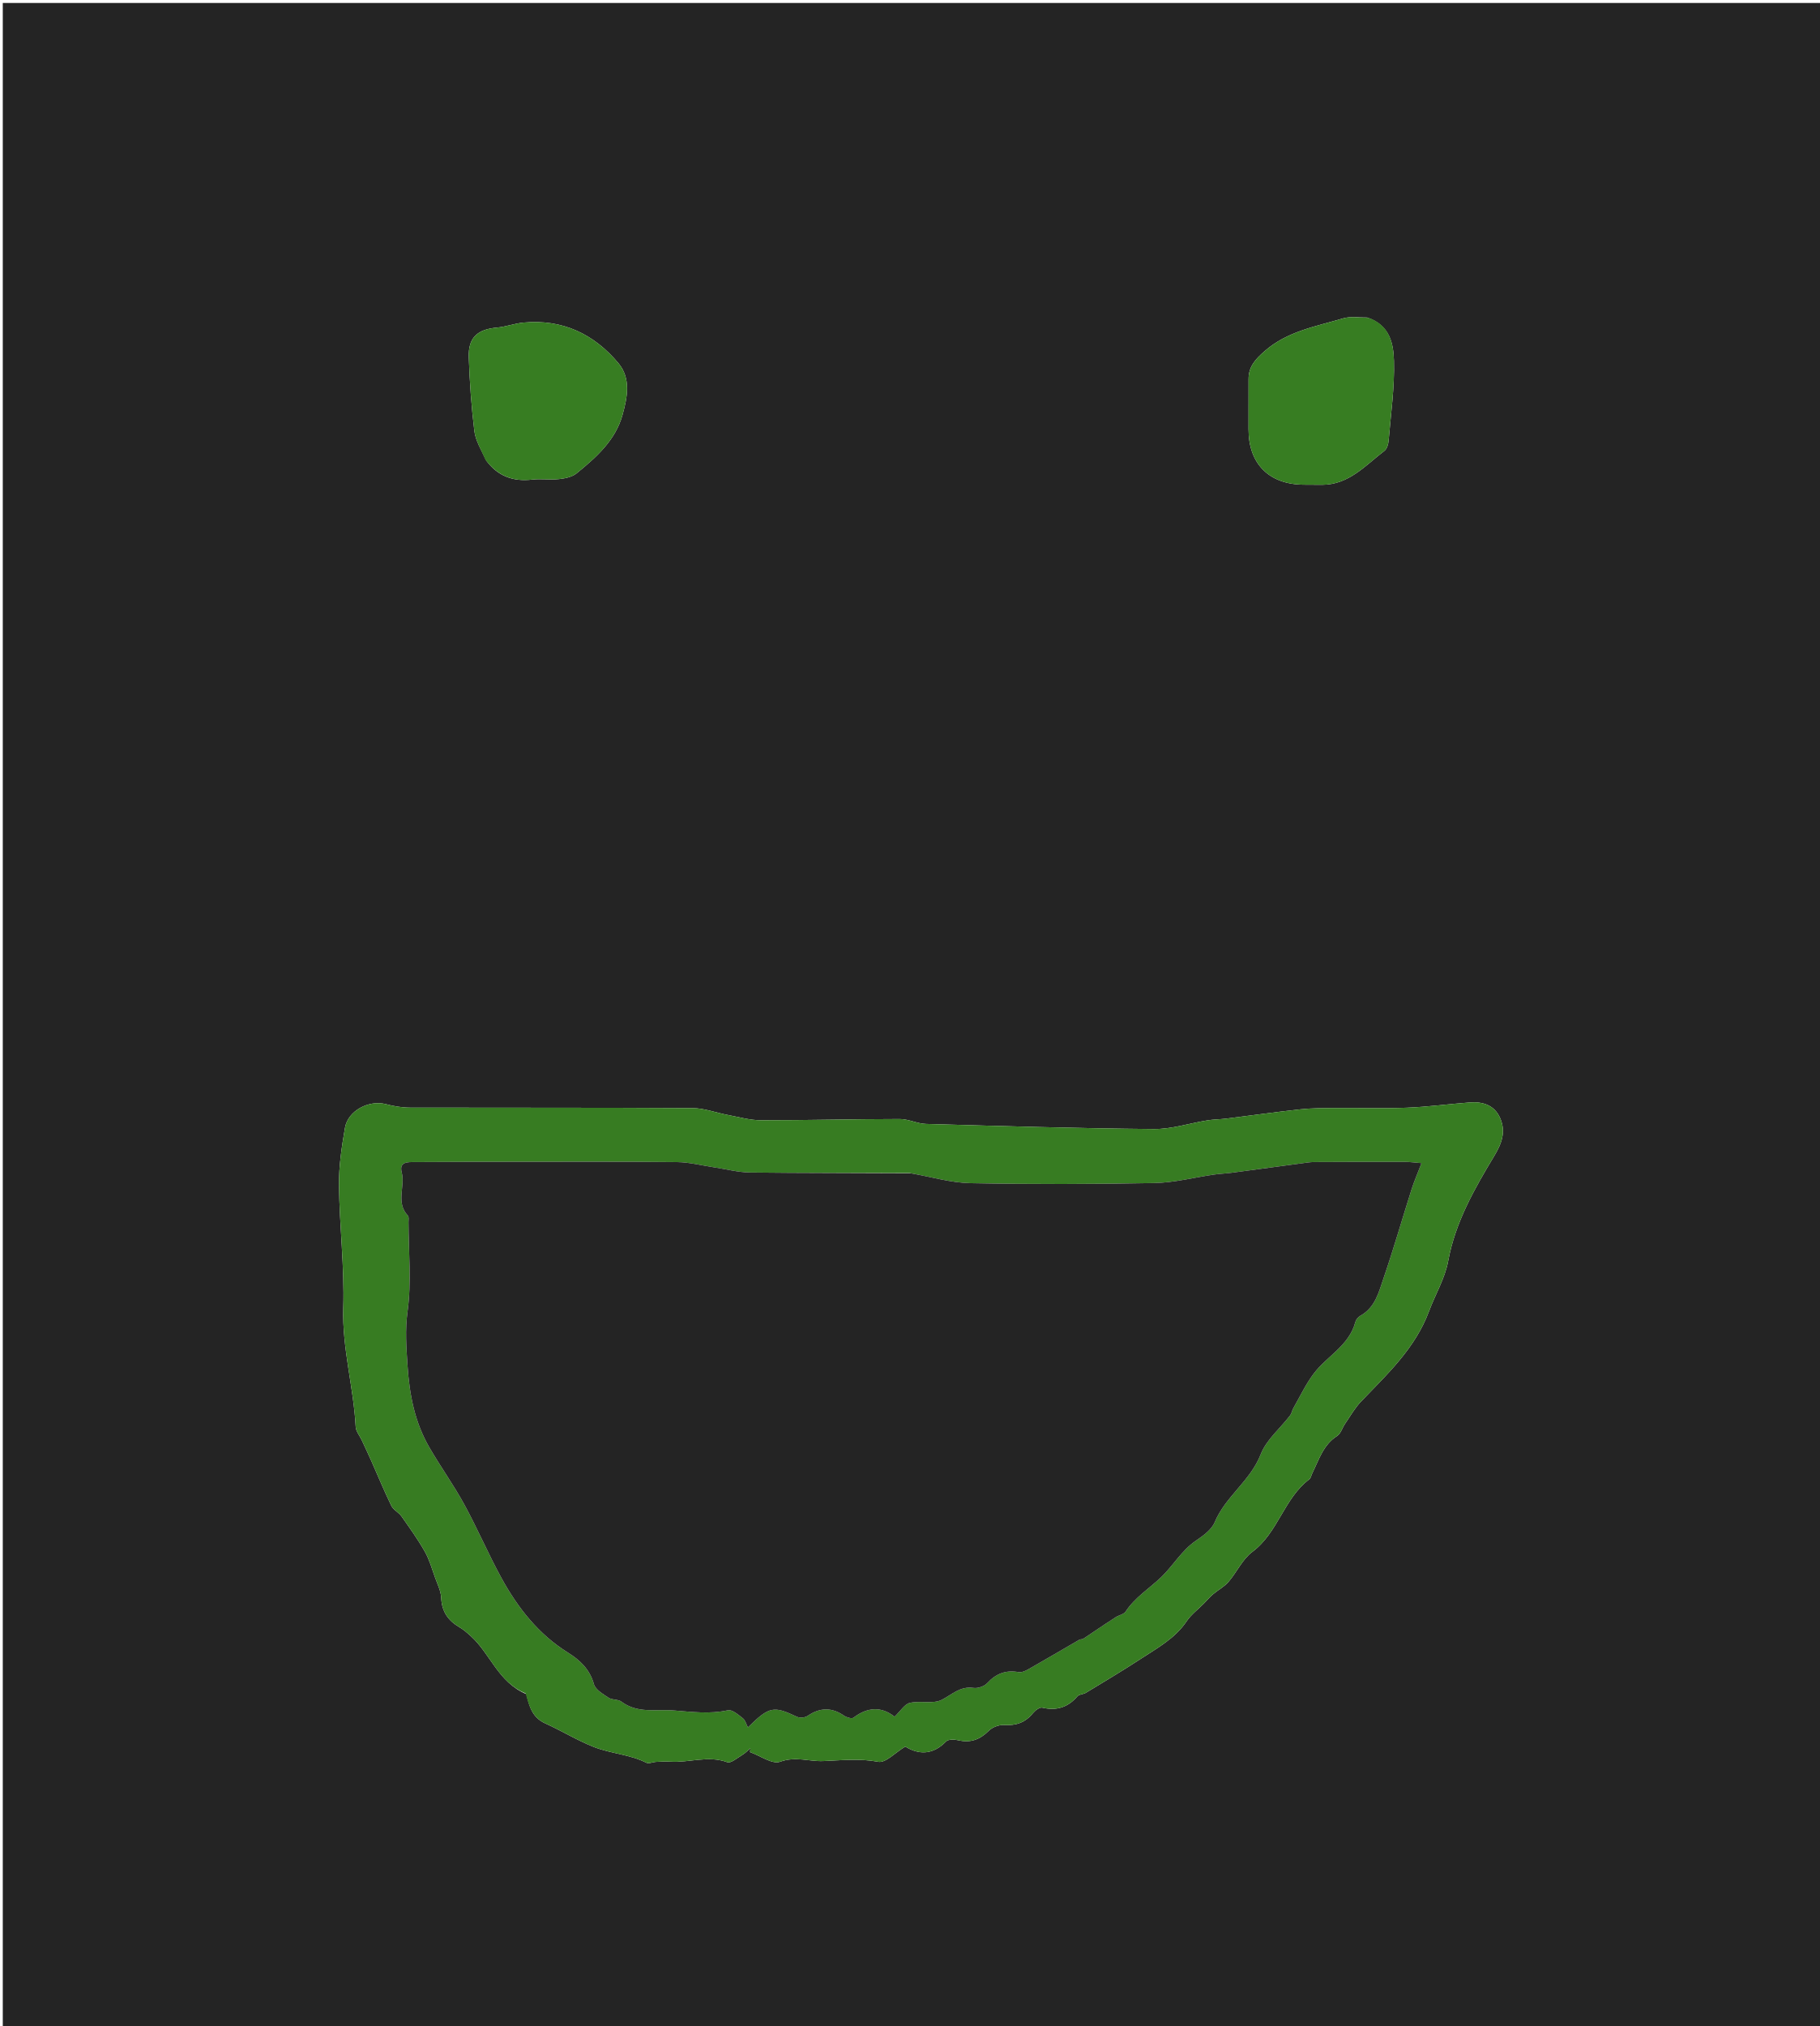
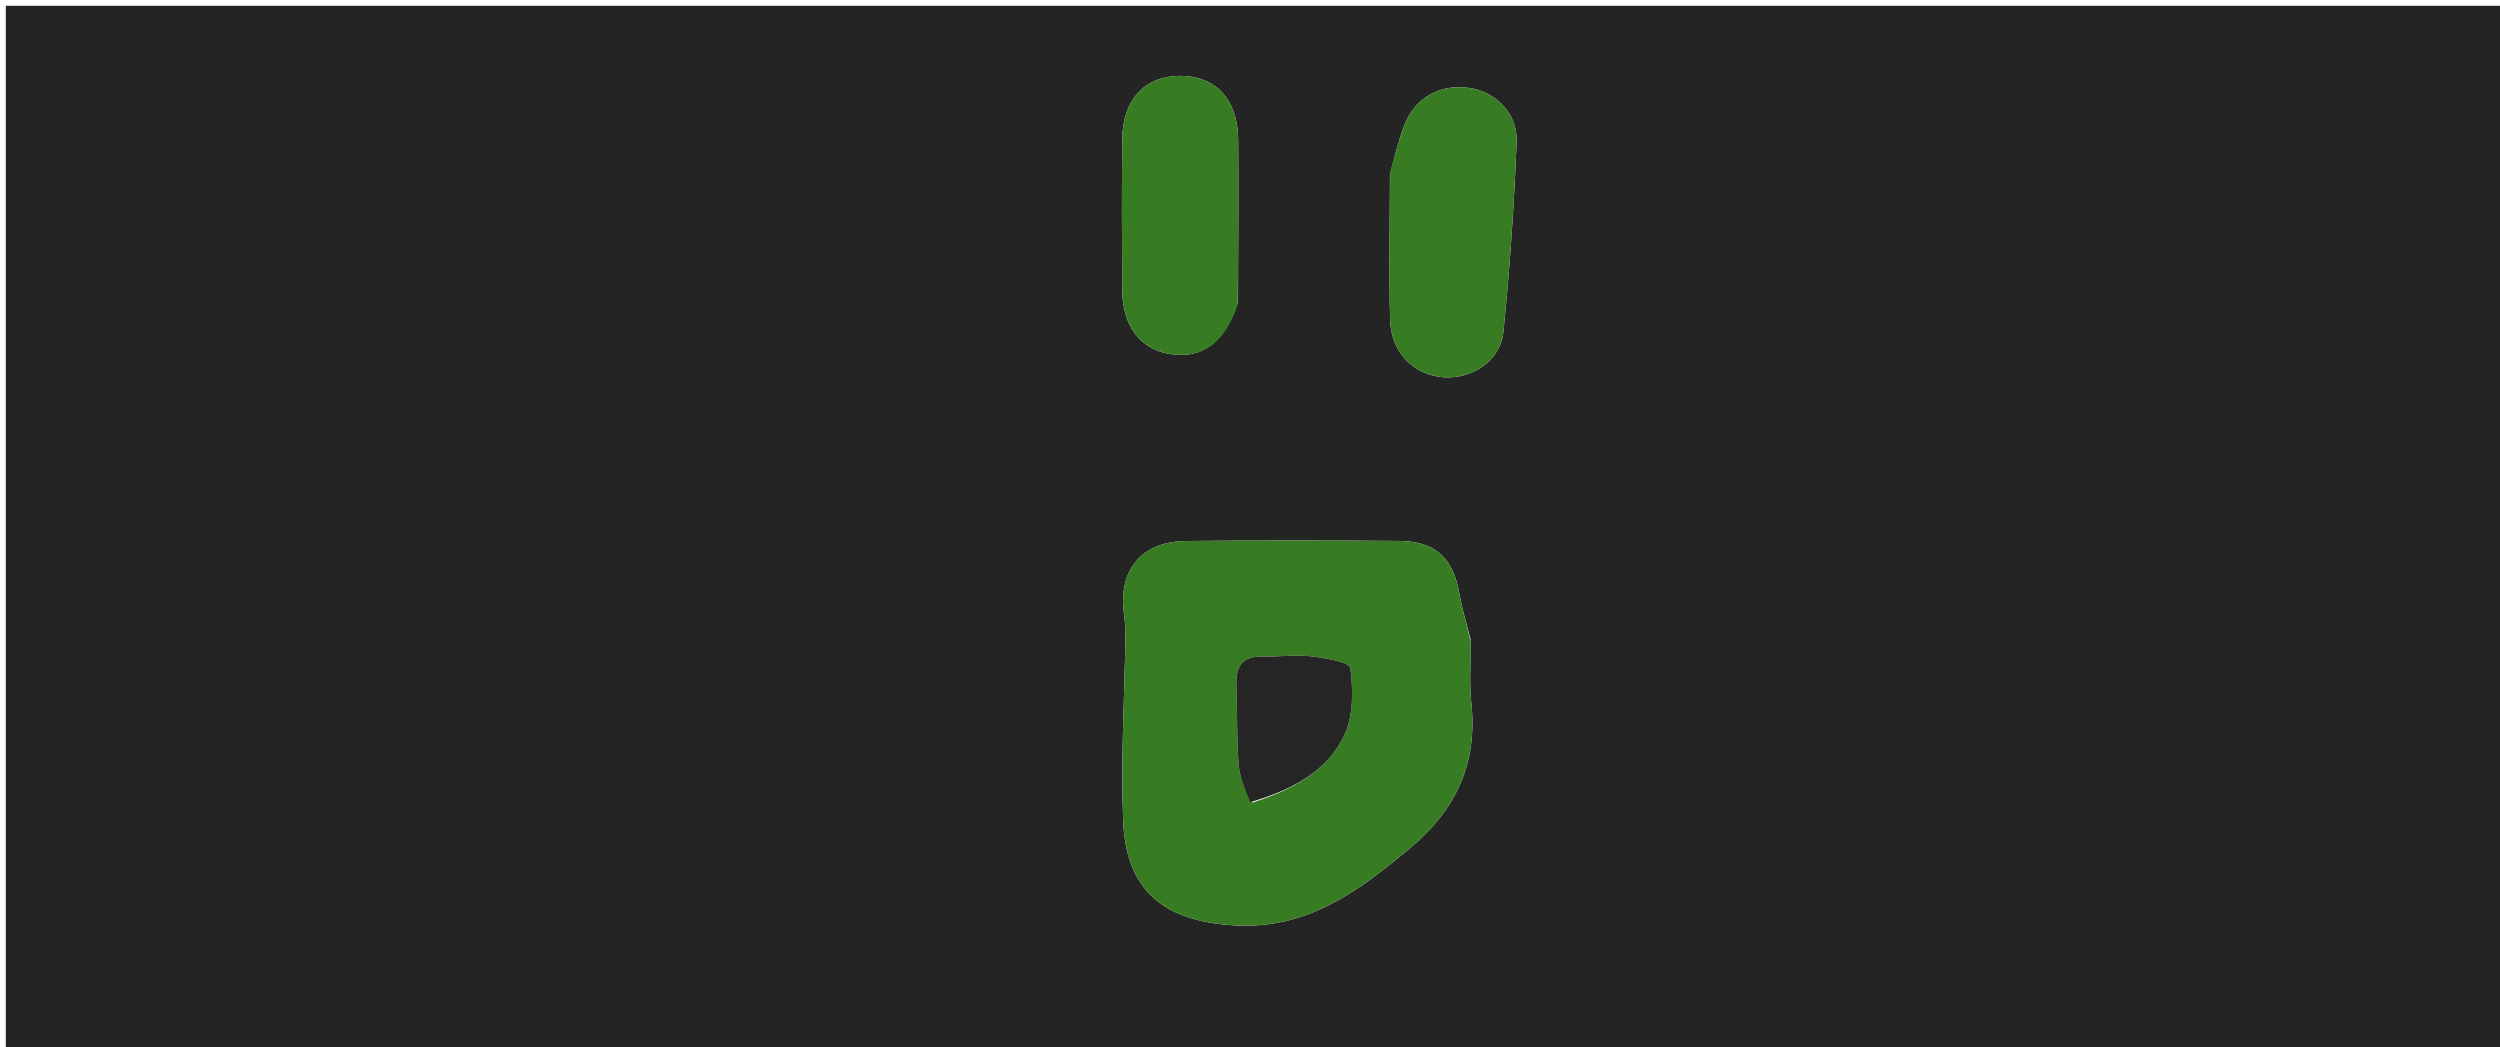
- <svg xmlns="http://www.w3.org/2000/svg" version="1.1" id="Layer_1" x="0px" y="0px" width="100%" viewBox="0 0 672 748" enable-background="new 0 0 672 748" xml:space="preserve">
-   <path fill="#242424" opacity="1" stroke="none" d=" M288,749   C192.017,749 96.534,749 1.025,749   C1.025,499.727 1.025,250.455 1.025,1.091   C224.9,1.091 448.8,1.091 672.85,1.091   C672.85,250.333 672.85,499.667 672.85,749   C544.788,749 416.644,749 288,749  M194.332,625.464   C195.393,629.877 196.492,634.106 201.308,636.271   C207.385,639.003 213.111,642.572 219.297,644.992   C225.561,647.442 232.547,647.728 238.698,650.826   C239.56,651.259 240.96,650.551 242.117,650.49   C243.91,650.396 245.718,650.272 247.504,650.394   C254.479,650.869 261.437,647.992 268.521,650.604   C269.88,651.106 272.293,648.972 274.123,647.889   C275.204,647.25 276.094,646.287 277.07,645.47   C277.03,645.941 276.991,646.413 276.951,646.884   C280.692,648.208 285.145,651.49 288.023,650.443   C293.791,648.345 298.809,650.392 303.927,650.184   C310.794,649.904 317.321,649.147 324.301,650.455   C327.014,650.964 330.555,647.05 334.256,644.829   C339.132,647.851 344.401,648.043 349.338,642.932   C350.145,642.097 352.392,642.169 353.815,642.502   C358.353,643.562 361.828,642.267 365.095,638.996   C366.423,637.666 368.909,636.744 370.789,636.864   C375.179,637.146 378.571,635.96 381.36,632.538   C382.185,631.525 383.856,630.237 384.817,630.46   C390.103,631.692 394.298,630.386 397.819,626.271   C398.465,625.517 399.97,625.573 400.921,624.995   C407.753,620.84 414.634,616.754 421.323,612.376   C427.406,608.396 433.876,604.891 438.145,598.566   C439.83,596.07 442.391,594.166 444.546,591.986   C445.652,590.868 446.666,589.644 447.859,588.63   C449.731,587.04 452.022,585.847 453.597,584.022   C456.686,580.442 458.751,575.666 462.403,572.946   C471.932,565.849 474.072,553.211 483.432,546.162   C484.019,545.72 484.152,544.688 484.524,543.944   C487.001,538.982 488.54,533.469 493.691,530.17   C495.069,529.288 495.61,527.149 496.638,525.658   C498.581,522.838 500.29,519.771 502.64,517.331   C512.319,507.278 522.572,497.72 527.616,484.167   C529.929,477.952 533.521,472.016 534.701,465.616   C537.356,451.216 544.415,438.924 551.733,426.762   C554.564,422.059 556.082,417.761 553.881,412.764   C551.78,407.992 547.499,406.667 542.67,407.029   C534.923,407.61 527.201,408.665 519.446,408.969   C510.63,409.315 501.79,409.012 492.96,409.082   C488.685,409.116 484.382,409.102 480.141,409.561   C471.002,410.552 461.897,411.854 452.773,412.988   C450.471,413.274 448.128,413.268 445.842,413.635   C439.221,414.699 432.609,416.902 426.01,416.844   C397.983,416.599 369.96,415.754 341.94,414.958   C338.685,414.865 335.461,413.147 332.223,413.149   C315.129,413.161 298.035,413.619 280.941,413.598   C276.877,413.593 272.802,412.405 268.753,411.648   C264.409,410.836 260.094,409.147 255.758,409.121   C220.94,408.908 186.119,409.028 151.299,408.938   C148.361,408.931 145.354,408.405 142.5,407.658   C136.204,406.01 128.459,410.052 127.369,416.426   C126.174,423.422 125.078,430.562 125.167,437.624   C125.357,452.705 127.214,467.802 126.751,482.843   C126.291,497.815 130.566,512.073 131.336,526.79   C131.424,528.467 132.81,530.072 133.577,531.719   C134.755,534.249 135.947,536.774 137.081,539.324   C139.544,544.867 141.845,550.489 144.5,555.937   C145.249,557.475 147.217,558.371 148.247,559.829   C151.245,564.076 154.29,568.322 156.85,572.833   C158.542,575.814 159.489,579.231 160.662,582.491   C161.538,584.925 162.803,587.398 162.905,589.895   C163.113,594.967 165.435,598.319 169.648,600.778   C171.18,601.673 172.546,602.893 173.875,604.09   C181.033,610.538 183.928,621.066 194.332,625.464  M504.809,117.225   C501.83,117.294 498.659,116.721 495.906,117.545   C485.837,120.559 475.275,122.276 466.872,129.695   C463.506,132.666 460.994,135.391 461.012,139.978   C461.036,146.136 461.016,152.293 461,158.45   C460.966,171.159 468.494,178.799 481.215,178.947   C483.545,178.974 485.875,179.003 488.204,178.991   C498.101,178.938 504.185,171.808 511.179,166.443   C512.089,165.746 512.596,164.1 512.702,162.843   C513.535,152.968 514.961,143.061 514.688,133.206   C514.517,127.019 513.254,120 504.809,117.225  M179.479,169.969   C183.723,175.727 189.373,177.903 196.46,177.066   C199.743,176.679 203.135,177.23 206.426,176.876   C208.654,176.637 211.24,176.113 212.893,174.766   C220.138,168.864 227.246,162.592 229.857,153.166   C231.629,146.77 233.065,139.746 228.336,134.092   C219.307,123.294 207.648,117.755 193.3,119.098   C190.029,119.404 186.844,120.644 183.573,120.932   C176.239,121.579 172.829,124.653 173.09,131.967   C173.414,141.036 174.044,150.12 175.147,159.123   C175.581,162.669 177.65,166.014 179.479,169.969  z" />
-   <path fill="#377C22" opacity="1" stroke="none" d=" M194.068,625.192   C183.928,621.066 181.033,610.538 173.875,604.09   C172.546,602.893 171.18,601.673 169.648,600.778   C165.435,598.319 163.113,594.967 162.905,589.895   C162.803,587.398 161.538,584.925 160.662,582.491   C159.489,579.231 158.542,575.814 156.85,572.833   C154.29,568.322 151.245,564.076 148.247,559.829   C147.217,558.371 145.249,557.475 144.5,555.937   C141.845,550.489 139.544,544.867 137.081,539.324   C135.947,536.774 134.755,534.249 133.577,531.719   C132.81,530.072 131.424,528.467 131.336,526.79   C130.566,512.073 126.291,497.815 126.751,482.843   C127.214,467.802 125.357,452.705 125.167,437.624   C125.078,430.562 126.174,423.422 127.369,416.426   C128.459,410.052 136.204,406.01 142.5,407.658   C145.354,408.405 148.361,408.931 151.299,408.938   C186.119,409.028 220.94,408.908 255.758,409.121   C260.094,409.147 264.409,410.836 268.753,411.648   C272.802,412.405 276.877,413.593 280.941,413.598   C298.035,413.619 315.129,413.161 332.223,413.149   C335.461,413.147 338.685,414.865 341.94,414.958   C369.96,415.754 397.983,416.599 426.01,416.844   C432.609,416.902 439.221,414.699 445.842,413.635   C448.128,413.268 450.471,413.274 452.773,412.988   C461.897,411.854 471.002,410.552 480.141,409.561   C484.382,409.102 488.685,409.116 492.96,409.082   C501.79,409.012 510.63,409.315 519.446,408.969   C527.201,408.665 534.923,407.61 542.67,407.029   C547.499,406.667 551.78,407.992 553.881,412.764   C556.082,417.761 554.564,422.059 551.733,426.762   C544.415,438.924 537.356,451.216 534.701,465.616   C533.521,472.016 529.929,477.952 527.616,484.167   C522.572,497.72 512.319,507.278 502.64,517.331   C500.29,519.771 498.581,522.838 496.638,525.658   C495.61,527.149 495.069,529.288 493.691,530.17   C488.54,533.469 487.001,538.982 484.524,543.944   C484.152,544.688 484.019,545.72 483.432,546.162   C474.072,553.211 471.932,565.849 462.403,572.946   C458.751,575.666 456.686,580.442 453.597,584.022   C452.022,585.847 449.731,587.04 447.859,588.63   C446.666,589.644 445.652,590.868 444.546,591.986   C442.391,594.166 439.83,596.07 438.145,598.566   C433.876,604.891 427.406,608.396 421.323,612.376   C414.634,616.754 407.753,620.84 400.921,624.995   C399.97,625.573 398.465,625.517 397.819,626.271   C394.298,630.386 390.103,631.692 384.817,630.46   C383.856,630.237 382.185,631.525 381.36,632.538   C378.571,635.96 375.179,637.146 370.789,636.864   C368.909,636.744 366.423,637.666 365.095,638.996   C361.828,642.267 358.353,643.562 353.815,642.502   C352.392,642.169 350.145,642.097 349.338,642.932   C344.401,648.043 339.132,647.851 334.256,644.829   C330.555,647.05 327.014,650.964 324.301,650.455   C317.321,649.147 310.794,649.904 303.927,650.184   C298.809,650.392 293.791,648.345 288.023,650.443   C285.145,651.49 280.692,648.208 276.951,646.884   C276.991,646.413 277.03,645.941 277.07,645.47   C276.094,646.287 275.204,647.25 274.123,647.889   C272.293,648.972 269.88,651.106 268.521,650.604   C261.437,647.992 254.479,650.869 247.504,650.394   C245.718,650.272 243.91,650.396 242.117,650.49   C240.96,650.551 239.56,651.259 238.698,650.826   C232.547,647.728 225.561,647.442 219.297,644.992   C213.111,642.572 207.385,639.003 201.308,636.271   C196.492,634.106 195.393,629.877 194.068,625.192  M335.9,433.102   C316.238,433.062 296.574,433.137 276.915,432.891   C272.506,432.835 268.113,431.645 263.712,430.988   C259.146,430.306 254.584,429.102 250.011,429.053   C229.35,428.835 208.685,428.935 188.022,428.942   C176.358,428.946 164.693,428.968 153.029,429.039   C150.535,429.054 147.321,428.899 148.328,432.821   C149.68,438.081 146.028,444.013 150.608,448.817   C151.052,449.282 150.839,450.423 150.841,451.25   C150.867,462.23 151.976,473.362 150.494,484.137   C149.544,491.041 150.027,497.306 150.47,504.068   C151.182,514.922 153.124,525.029 158.527,534.37   C162.656,541.508 167.499,548.243 171.45,555.472   C176.309,564.362 180.292,573.731 185.163,582.614   C191.195,593.613 198.796,603.331 209.7,610.138   C214.072,612.868 217.771,616.27 219.291,621.775   C219.856,623.821 222.658,625.436 224.73,626.812   C226.035,627.679 228.201,627.308 229.425,628.23   C235.376,632.716 242.146,630.977 248.723,631.492   C255.451,632.02 262.005,632.897 268.759,631.43   C270.332,631.088 272.608,633.073 274.264,634.366   C275.206,635.103 275.547,636.608 276.151,637.751   C284.076,629.943 285.622,629.753 294.235,633.817   C295.3,634.32 297.226,634.167 298.195,633.504   C302.749,630.382 307.085,630.274 311.649,633.429   C312.586,634.075 314.514,634.637 315.154,634.148   C320.294,630.229 325.462,629.932 330.302,633.802   C332.533,631.688 333.996,629.152 335.941,628.701   C339.796,627.809 344.513,629.228 347.772,627.551   C351.577,625.592 354.526,622.467 359.428,623.172   C361.04,623.404 363.413,622.61 364.501,621.425   C367.755,617.879 371.388,616.501 376.134,617.345   C377.345,617.56 378.886,616.757 380.081,616.079   C386.26,612.573 392.372,608.947 398.524,605.393   C398.937,605.155 399.565,605.28 399.964,605.03   C401.428,604.114 402.833,603.102 404.271,602.142   C406.821,600.441 409.358,598.719 411.943,597.073   C413.147,596.307 414.938,596.019 415.628,594.967   C419.056,589.736 424.53,586.35 428.825,582.203   C433.228,577.953 436.335,572.395 441.509,568.859   C444.195,567.024 447.342,564.793 448.508,562.001   C452.485,552.474 461.684,546.74 465.488,536.942   C467.573,531.572 472.66,527.378 476.325,522.601   C476.913,521.835 477.054,520.743 477.546,519.884   C479.997,515.599 482.118,511.057 485.065,507.14   C489.96,500.632 498.163,496.793 500.431,488.09   C500.66,487.209 501.459,486.228 502.265,485.784   C507.815,482.722 509.117,476.954 510.904,471.744   C514.602,460.967 517.729,449.996 521.185,439.134   C522.162,436.064 523.465,433.098 524.868,429.432   C522.235,429.225 520.46,428.967 518.684,428.964   C507.52,428.947 496.355,428.97 485.191,429.029   C483.705,429.037 482.217,429.293 480.738,429.491   C472.064,430.653 463.394,431.847 454.719,432.994   C452.585,433.276 450.422,433.343 448.292,433.651   C440.938,434.711 433.608,436.641 426.241,436.783   C403.586,437.217 380.912,437.269 358.258,436.826   C351.077,436.685 343.936,434.521 335.9,433.102  z" />
-   <path fill="#377D22" opacity="1" stroke="none" d=" M505.208,117.328   C513.254,120 514.517,127.019 514.688,133.206   C514.961,143.061 513.535,152.968 512.702,162.843   C512.596,164.1 512.089,165.746 511.179,166.443   C504.185,171.808 498.101,178.938 488.204,178.991   C485.875,179.003 483.545,178.974 481.215,178.947   C468.494,178.799 460.966,171.159 461,158.45   C461.016,152.293 461.036,146.136 461.012,139.978   C460.994,135.391 463.506,132.666 466.872,129.695   C475.275,122.276 485.837,120.559 495.906,117.545   C498.659,116.721 501.83,117.294 505.208,117.328  z" />
-   <path fill="#377D22" opacity="1" stroke="none" d=" M179.227,169.71   C177.65,166.014 175.581,162.669 175.147,159.123   C174.044,150.12 173.414,141.036 173.09,131.967   C172.829,124.653 176.239,121.579 183.573,120.932   C186.844,120.644 190.029,119.404 193.3,119.098   C207.648,117.755 219.307,123.294 228.336,134.092   C233.065,139.746 231.629,146.77 229.857,153.166   C227.246,162.592 220.138,168.864 212.893,174.766   C211.24,176.113 208.654,176.637 206.426,176.876   C203.135,177.23 199.743,176.679 196.46,177.066   C189.373,177.903 183.723,175.727 179.227,169.71  z" />
-   <path fill="#242424" opacity="1" stroke="none" d=" M336.338,433.193   C343.936,434.521 351.077,436.685 358.258,436.826   C380.912,437.269 403.586,437.217 426.241,436.783   C433.608,436.641 440.938,434.711 448.292,433.651   C450.422,433.343 452.585,433.276 454.719,432.994   C463.394,431.847 472.064,430.653 480.738,429.491   C482.217,429.293 483.705,429.037 485.191,429.029   C496.355,428.97 507.52,428.947 518.684,428.964   C520.46,428.967 522.235,429.225 524.868,429.432   C523.465,433.098 522.162,436.064 521.185,439.134   C517.729,449.996 514.602,460.967 510.904,471.744   C509.117,476.954 507.815,482.722 502.265,485.784   C501.459,486.228 500.66,487.209 500.431,488.09   C498.163,496.793 489.96,500.632 485.065,507.14   C482.118,511.057 479.997,515.599 477.546,519.884   C477.054,520.743 476.913,521.835 476.325,522.601   C472.66,527.378 467.573,531.572 465.488,536.942   C461.684,546.74 452.485,552.474 448.508,562.001   C447.342,564.793 444.195,567.024 441.509,568.859   C436.335,572.395 433.228,577.953 428.825,582.203   C424.53,586.35 419.056,589.736 415.628,594.967   C414.938,596.019 413.147,596.307 411.943,597.073   C409.358,598.719 406.821,600.441 404.271,602.142   C402.833,603.102 401.428,604.114 399.964,605.03   C399.565,605.28 398.937,605.155 398.524,605.393   C392.372,608.947 386.26,612.573 380.081,616.079   C378.886,616.757 377.345,617.56 376.134,617.345   C371.388,616.501 367.755,617.879 364.501,621.425   C363.413,622.61 361.04,623.404 359.428,623.172   C354.526,622.467 351.577,625.592 347.772,627.551   C344.513,629.228 339.796,627.809 335.941,628.701   C333.996,629.152 332.533,631.688 330.302,633.802   C325.462,629.932 320.294,630.229 315.154,634.148   C314.514,634.637 312.586,634.075 311.649,633.429   C307.085,630.274 302.749,630.382 298.195,633.504   C297.226,634.167 295.3,634.32 294.235,633.817   C285.622,629.753 284.076,629.943 276.151,637.751   C275.547,636.608 275.206,635.103 274.264,634.366   C272.608,633.073 270.332,631.088 268.759,631.43   C262.005,632.897 255.451,632.02 248.723,631.492   C242.146,630.977 235.376,632.716 229.425,628.23   C228.201,627.308 226.035,627.679 224.73,626.812   C222.658,625.436 219.856,623.821 219.291,621.775   C217.771,616.27 214.072,612.868 209.7,610.138   C198.796,603.331 191.195,593.613 185.163,582.614   C180.292,573.731 176.309,564.362 171.45,555.472   C167.499,548.243 162.656,541.508 158.527,534.37   C153.124,525.029 151.182,514.922 150.47,504.068   C150.027,497.306 149.544,491.041 150.494,484.137   C151.976,473.362 150.867,462.23 150.841,451.25   C150.839,450.423 151.052,449.282 150.608,448.817   C146.028,444.013 149.68,438.081 148.328,432.821   C147.321,428.899 150.535,429.054 153.029,429.039   C164.693,428.968 176.358,428.946 188.022,428.942   C208.685,428.935 229.35,428.835 250.011,429.053   C254.584,429.102 259.146,430.306 263.712,430.988   C268.113,431.645 272.506,432.835 276.915,432.891   C296.574,433.137 316.238,433.062 336.338,433.193  z" />
+ <svg xmlns="http://www.w3.org/2000/svg" version="1.1" id="Layer_1" x="0px" y="0px" width="100%" viewBox="0 0 430 180" enable-background="new 0 0 430 180" xml:space="preserve">
+   <path fill="#242424" opacity="1" stroke="none" d=" M264,181   C176,181 88.5,181 1,181   C1,121 1,61 1,1   C144.333,1 287.666,1 431,1   C431,61 431,121 431,181   C375.5,181 320,181 264,181  M252.936,109.963   C252.296,107.398 251.491,104.861 251.047,102.263   C249.982,96.034 246.943,93.093 240.722,93.045   C228.484,92.95 216.243,92.936 204.006,93.055   C196.425,93.129 192.361,97.977 193.301,105.384   C193.467,106.689 193.597,108.012 193.579,109.324   C193.428,119.955 192.755,130.604 193.186,141.209   C193.674,153.24 200.225,158.376 212.048,159.149   C224.796,159.982 233.63,153.305 242.553,145.851   C250.477,139.231 254.19,131.196 253.059,120.856   C252.699,117.566 252.983,114.205 252.936,109.963  M239.067,30   C239.059,38.33 238.891,46.665 239.099,54.99   C239.24,60.642 243.212,64.585 248.413,64.897   C253.254,65.187 258.077,62.017 258.578,57.133   C259.691,46.274 260.417,35.362 260.858,24.453   C261.057,19.531 257.333,15.826 252.744,15.129   C247.737,14.369 243.378,16.788 241.561,21.521   C240.611,23.997 239.942,26.581 239.067,30  M212.939,51.93   C212.956,42.615 213.042,33.299 212.969,23.985   C212.915,17.053 209.002,12.953 202.803,13.049   C196.849,13.142 193.1,17.192 193.031,23.88   C192.942,32.53 192.959,41.181 193.023,49.83   C193.069,55.999 196.022,59.965 201.02,60.849   C206.627,61.84 210.674,59.088 212.939,51.93  z" />
+   <path fill="#377C22" opacity="1" stroke="none" d=" M252.954,110.42   C252.983,114.205 252.699,117.566 253.059,120.856   C254.19,131.196 250.477,139.231 242.553,145.851   C233.63,153.305 224.796,159.982 212.048,159.149   C200.225,158.376 193.674,153.24 193.186,141.209   C192.755,130.604 193.428,119.955 193.579,109.324   C193.597,108.012 193.467,106.689 193.301,105.384   C192.361,97.977 196.425,93.129 204.006,93.055   C216.243,92.936 228.484,92.95 240.722,93.045   C246.943,93.093 249.982,96.034 251.047,102.263   C251.491,104.861 252.296,107.398 252.954,110.42  M215.395,138.056   C222.015,135.914 228.276,132.826 231.275,126.32   C232.809,122.994 232.727,118.63 232.257,114.875   C232.136,113.908 227.824,113.151 225.372,112.873   C222.629,112.563 219.809,113.001 217.026,112.942   C213.39,112.866 212.535,114.924 212.657,118.053   C212.831,122.532 212.705,127.028 213.044,131.491   C213.208,133.653 214.136,135.756 215.395,138.056  z" />
+   <path fill="#377C22" opacity="1" stroke="none" d=" M239.107,29.558   C239.942,26.581 240.611,23.997 241.561,21.521   C243.378,16.788 247.737,14.369 252.744,15.129   C257.333,15.826 261.057,19.531 260.858,24.453   C260.417,35.362 259.691,46.274 258.578,57.133   C258.077,62.017 253.254,65.187 248.413,64.897   C243.212,64.585 239.24,60.642 239.099,54.99   C238.891,46.665 239.059,38.33 239.107,29.558  z" />
+   <path fill="#377C22" opacity="1" stroke="none" d=" M212.903,52.363   C210.674,59.088 206.627,61.84 201.02,60.849   C196.022,59.965 193.069,55.999 193.023,49.83   C192.959,41.181 192.942,32.53 193.031,23.88   C193.1,17.192 196.849,13.142 202.803,13.049   C209.002,12.953 212.915,17.053 212.969,23.985   C213.042,33.299 212.956,42.615 212.903,52.363  z" />
+   <path fill="#242524" opacity="1" stroke="none" d=" M215.057,137.971   C214.136,135.756 213.208,133.653 213.044,131.491   C212.705,127.028 212.831,122.532 212.657,118.053   C212.535,114.924 213.39,112.866 217.026,112.942   C219.809,113.001 222.629,112.563 225.372,112.873   C227.824,113.151 232.136,113.908 232.257,114.875   C232.727,118.63 232.809,122.994 231.275,126.32   C228.276,132.826 222.015,135.914 215.057,137.971  z" />
</svg>
